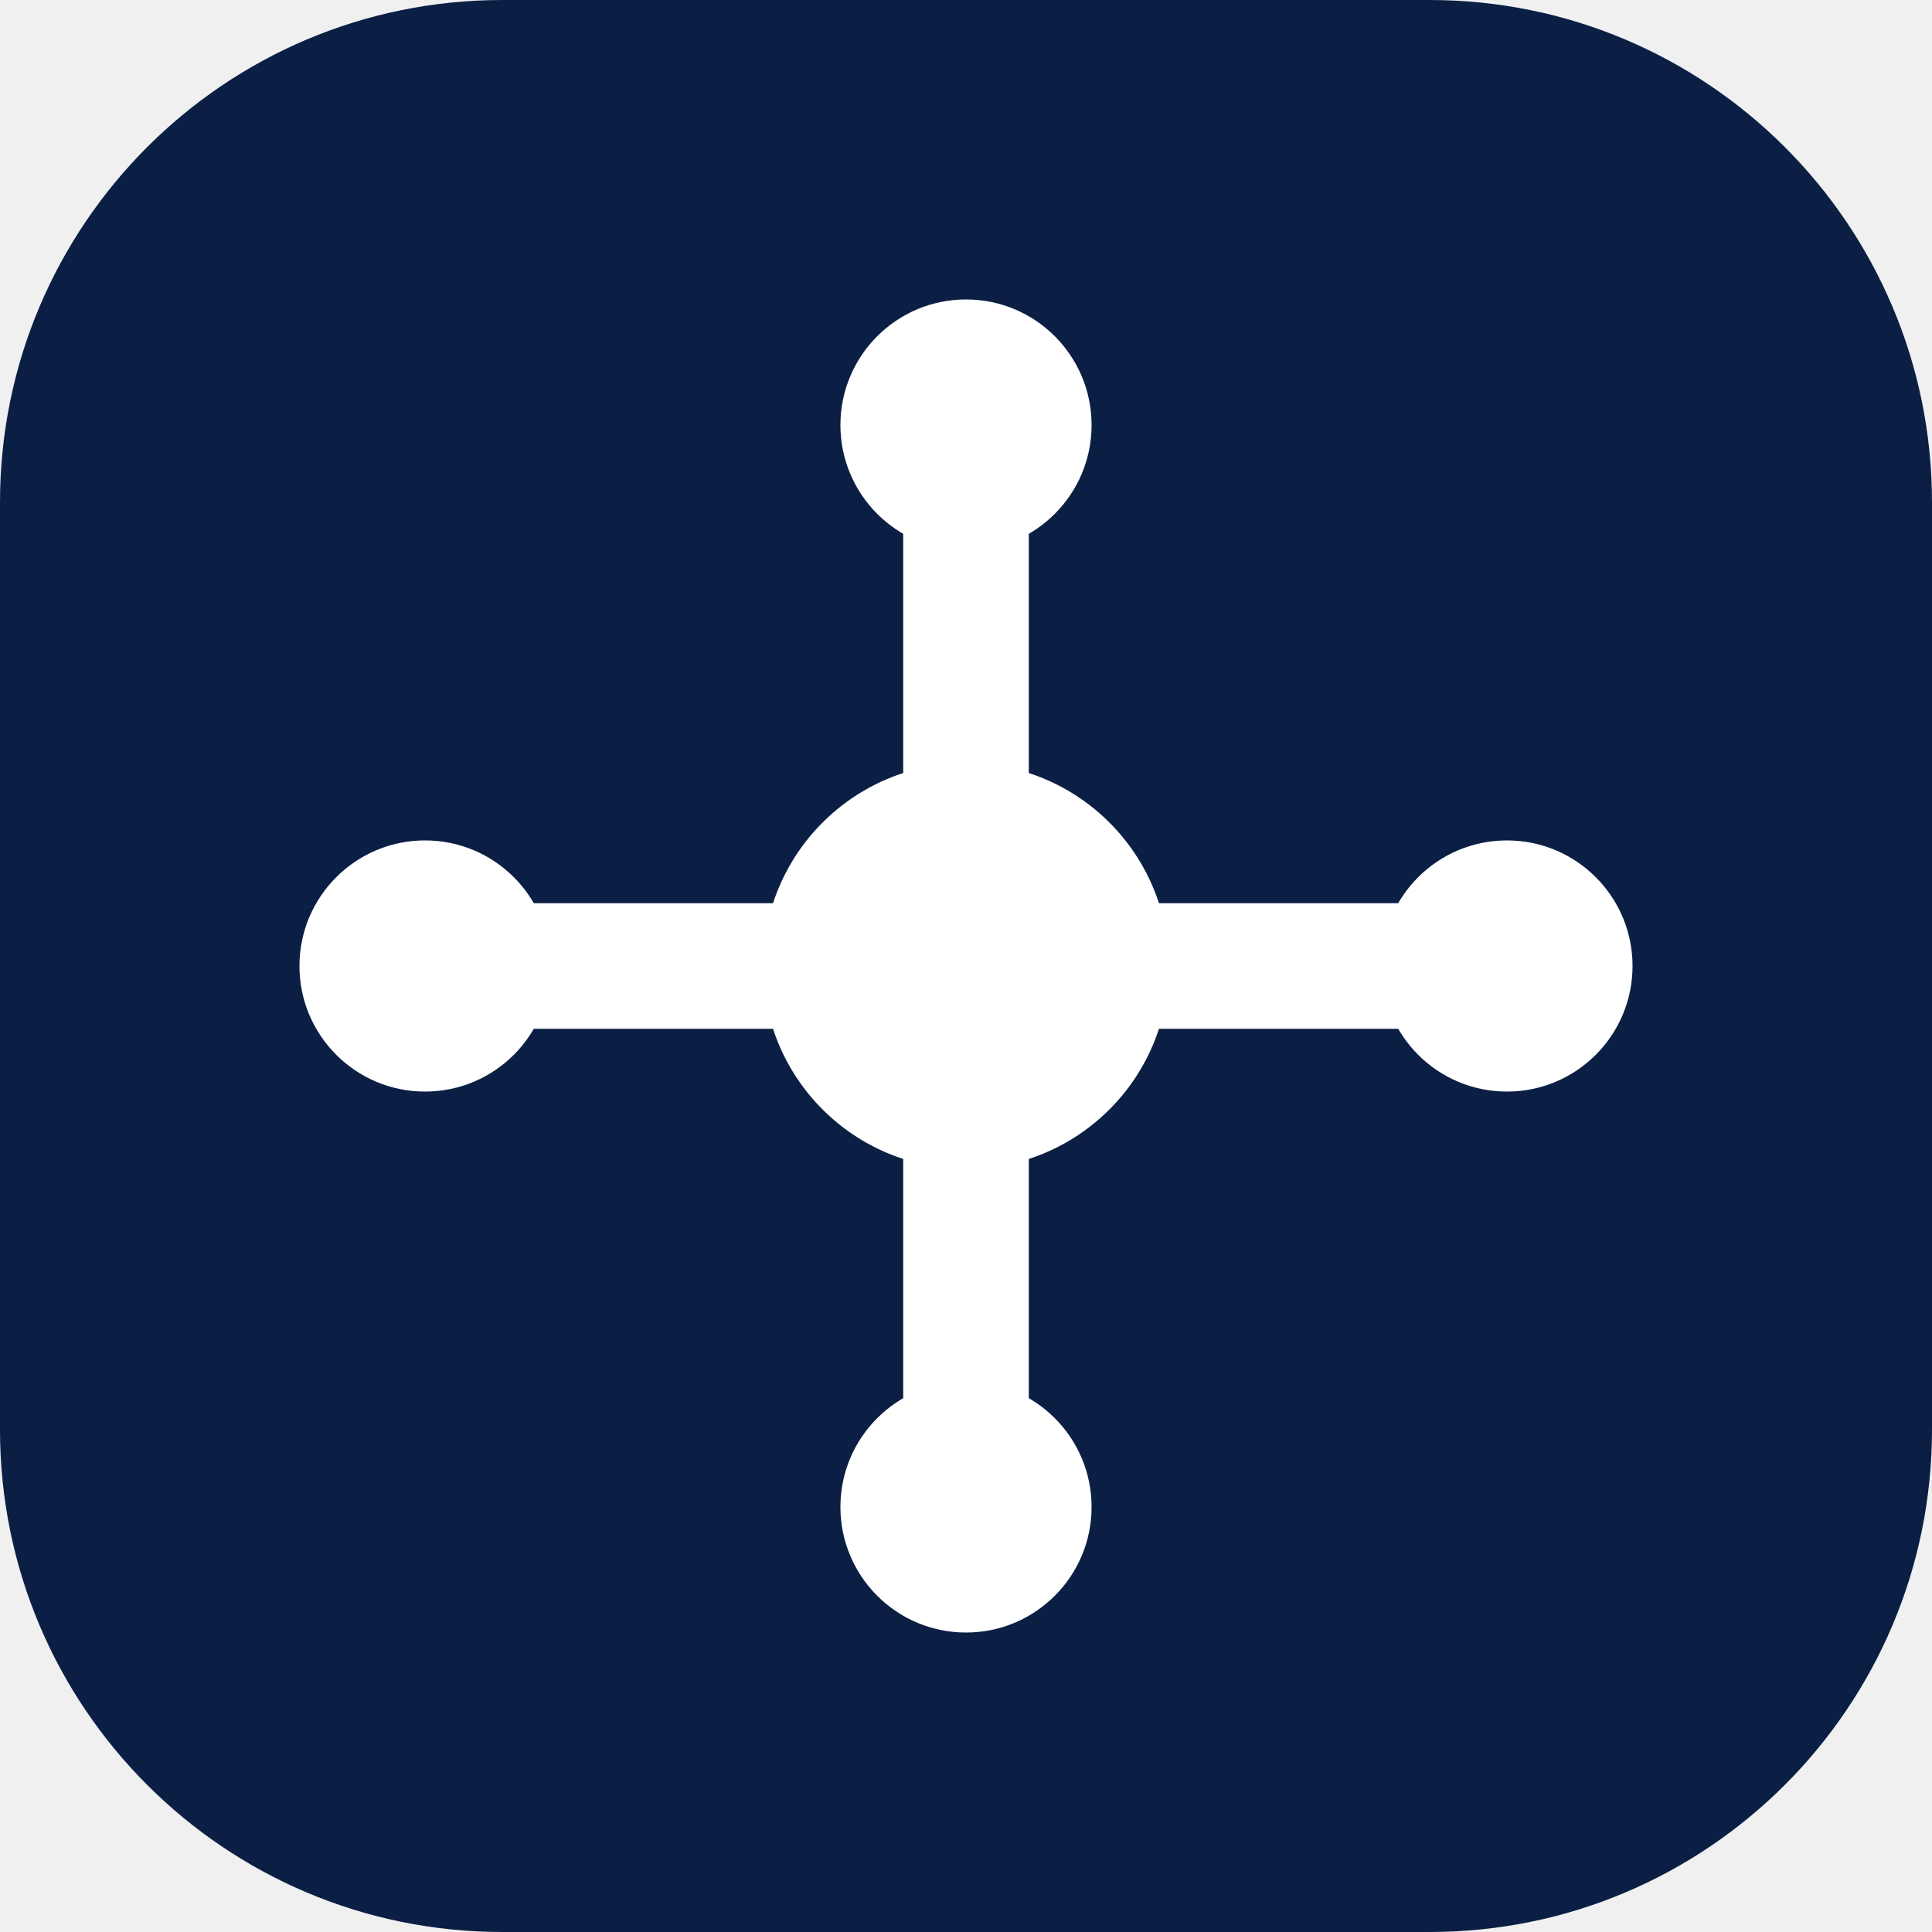
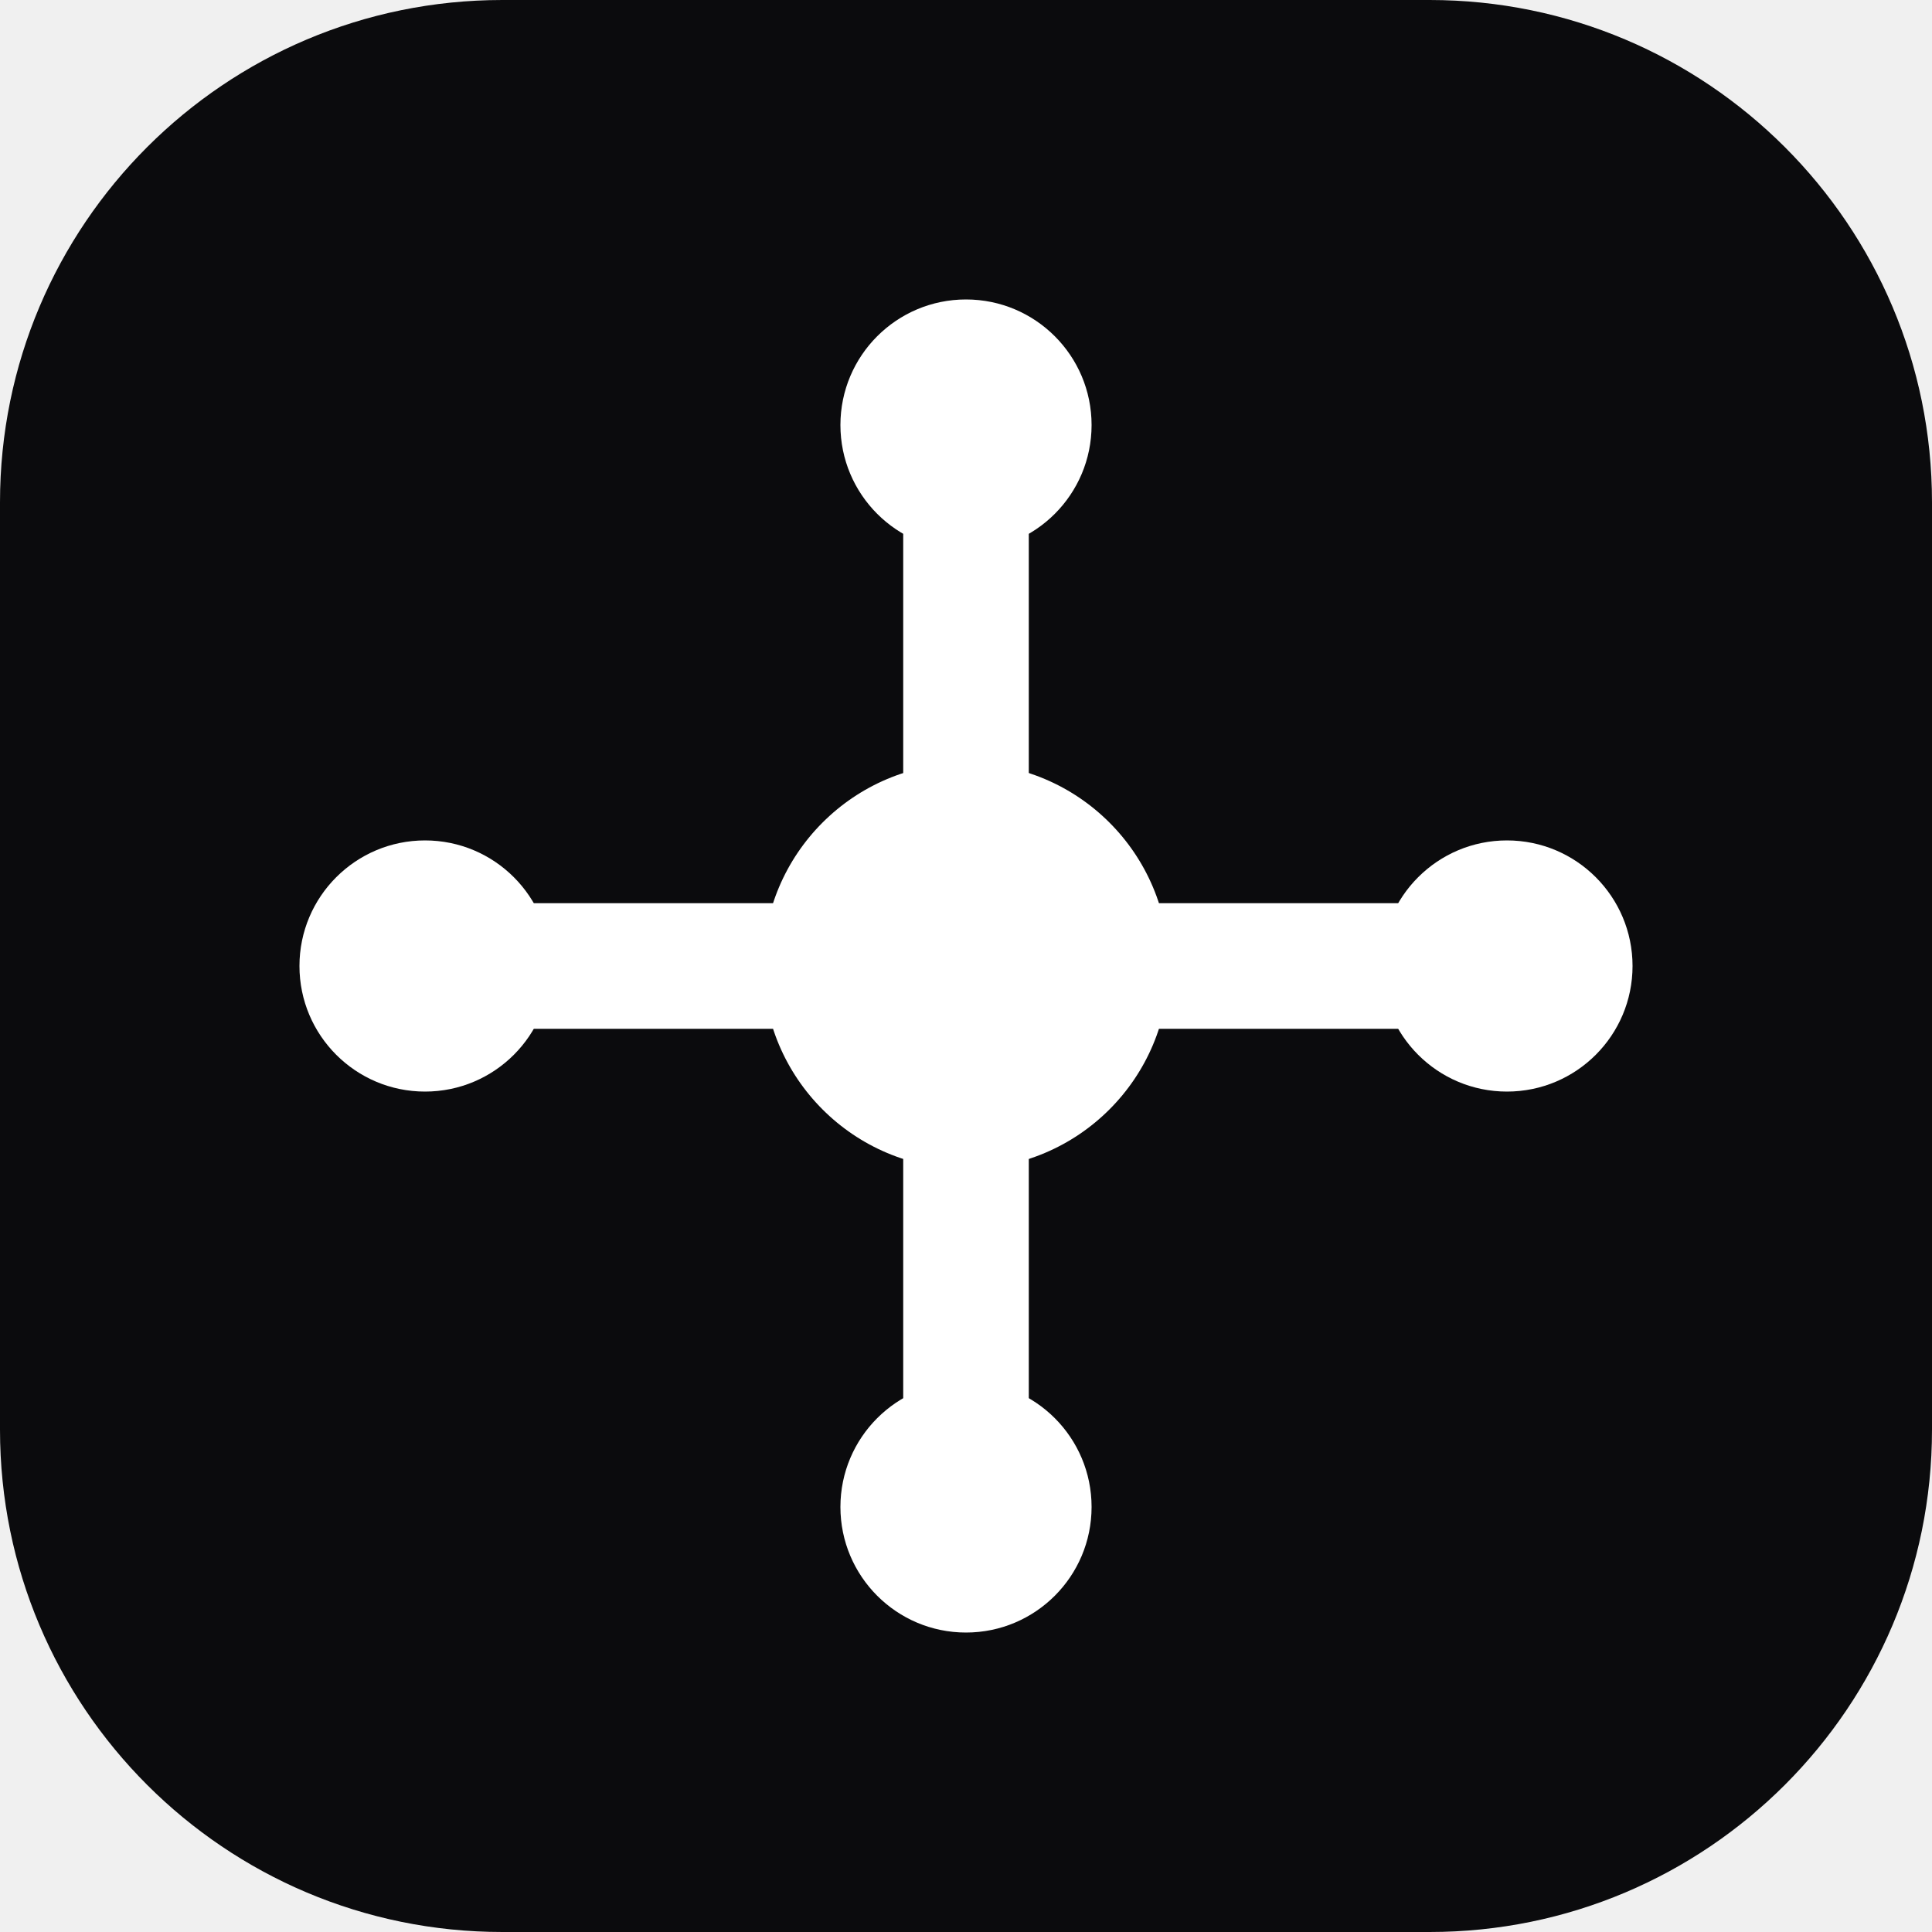
<svg xmlns="http://www.w3.org/2000/svg" viewBox="0 0 200 200">
-   <rect x="0" y="0" width="200" height="200" rx="52" fill="#0B1F45" />
+   <rect x="0" y="0" width="200" height="200" rx="52" fill="#0B0B0D" />
  <g stroke="#ffffff" stroke-width="13" stroke-linecap="round" fill="none">
    <path d="M100 100 L100 52" />
    <path d="M100 100 L148 100" />
    <path d="M100 100 L100 148" />
    <path d="M100 100 L52 100" />
  </g>
  <g fill="#ffffff">
    <circle cx="100" cy="100" r="21" />
    <circle cx="100" cy="44" r="13" />
    <circle cx="156" cy="100" r="13" />
    <circle cx="100" cy="156" r="13" />
    <circle cx="44" cy="100" r="13" />
  </g>
</svg>
